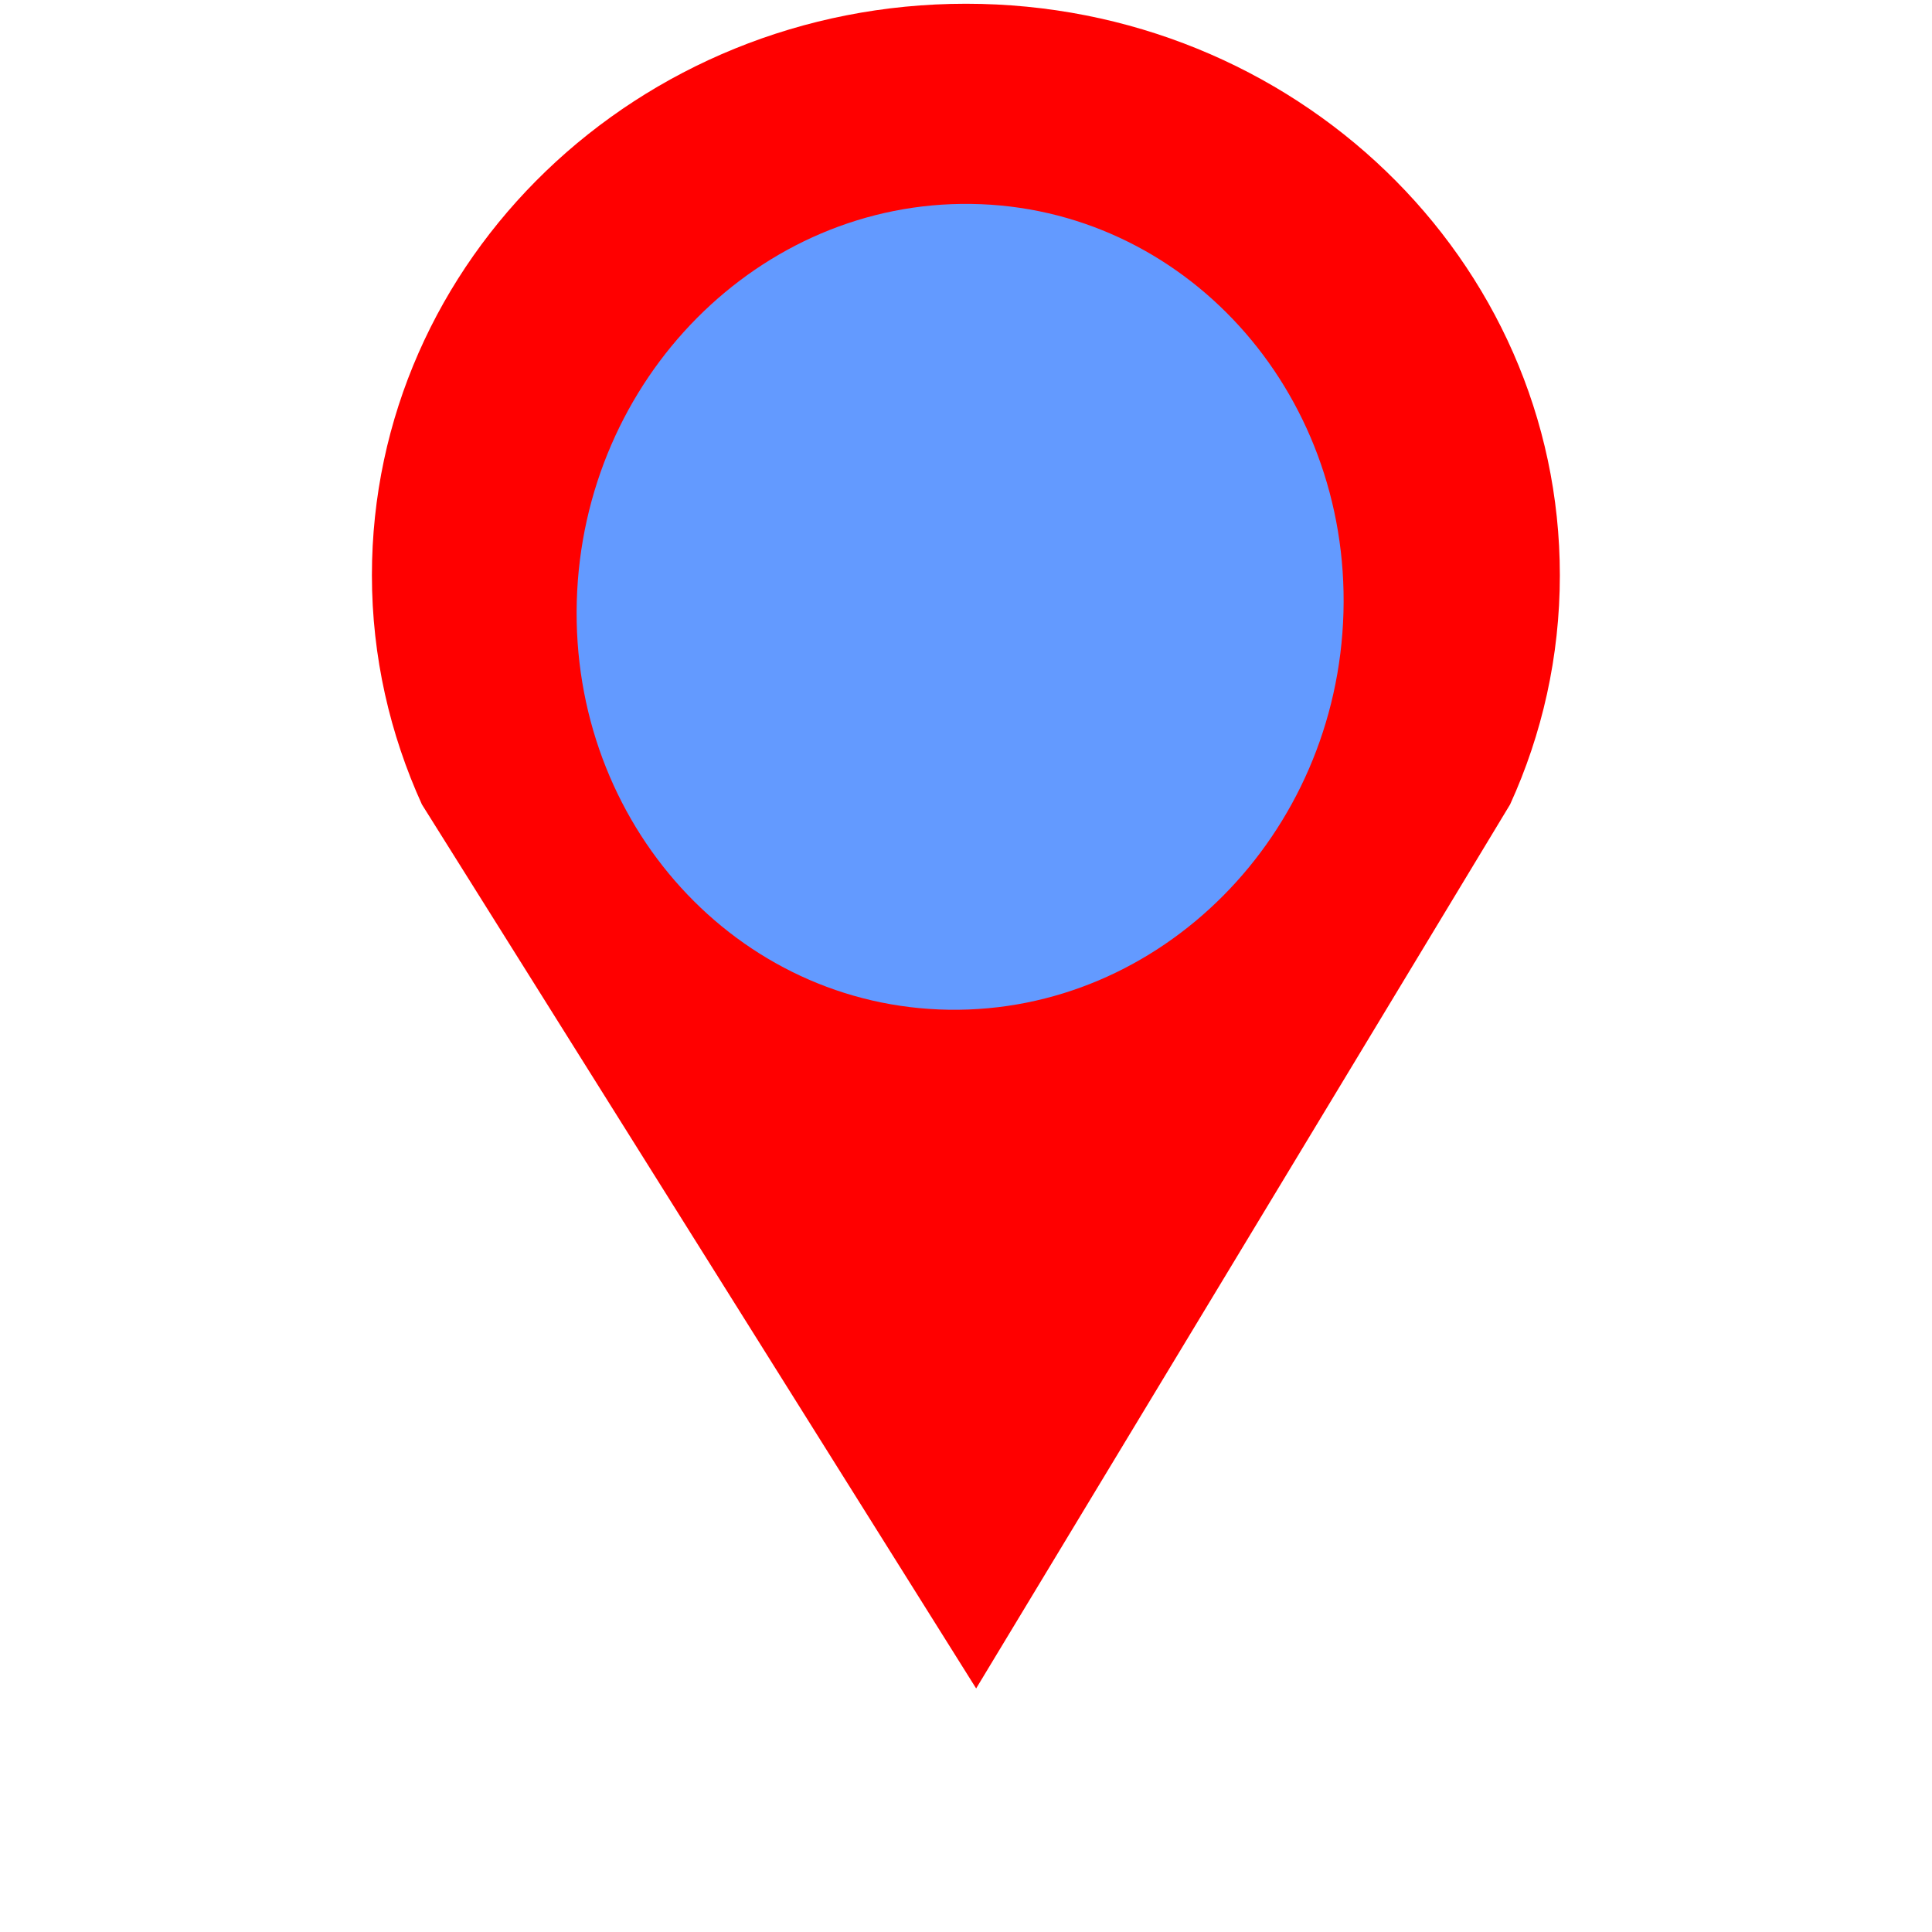
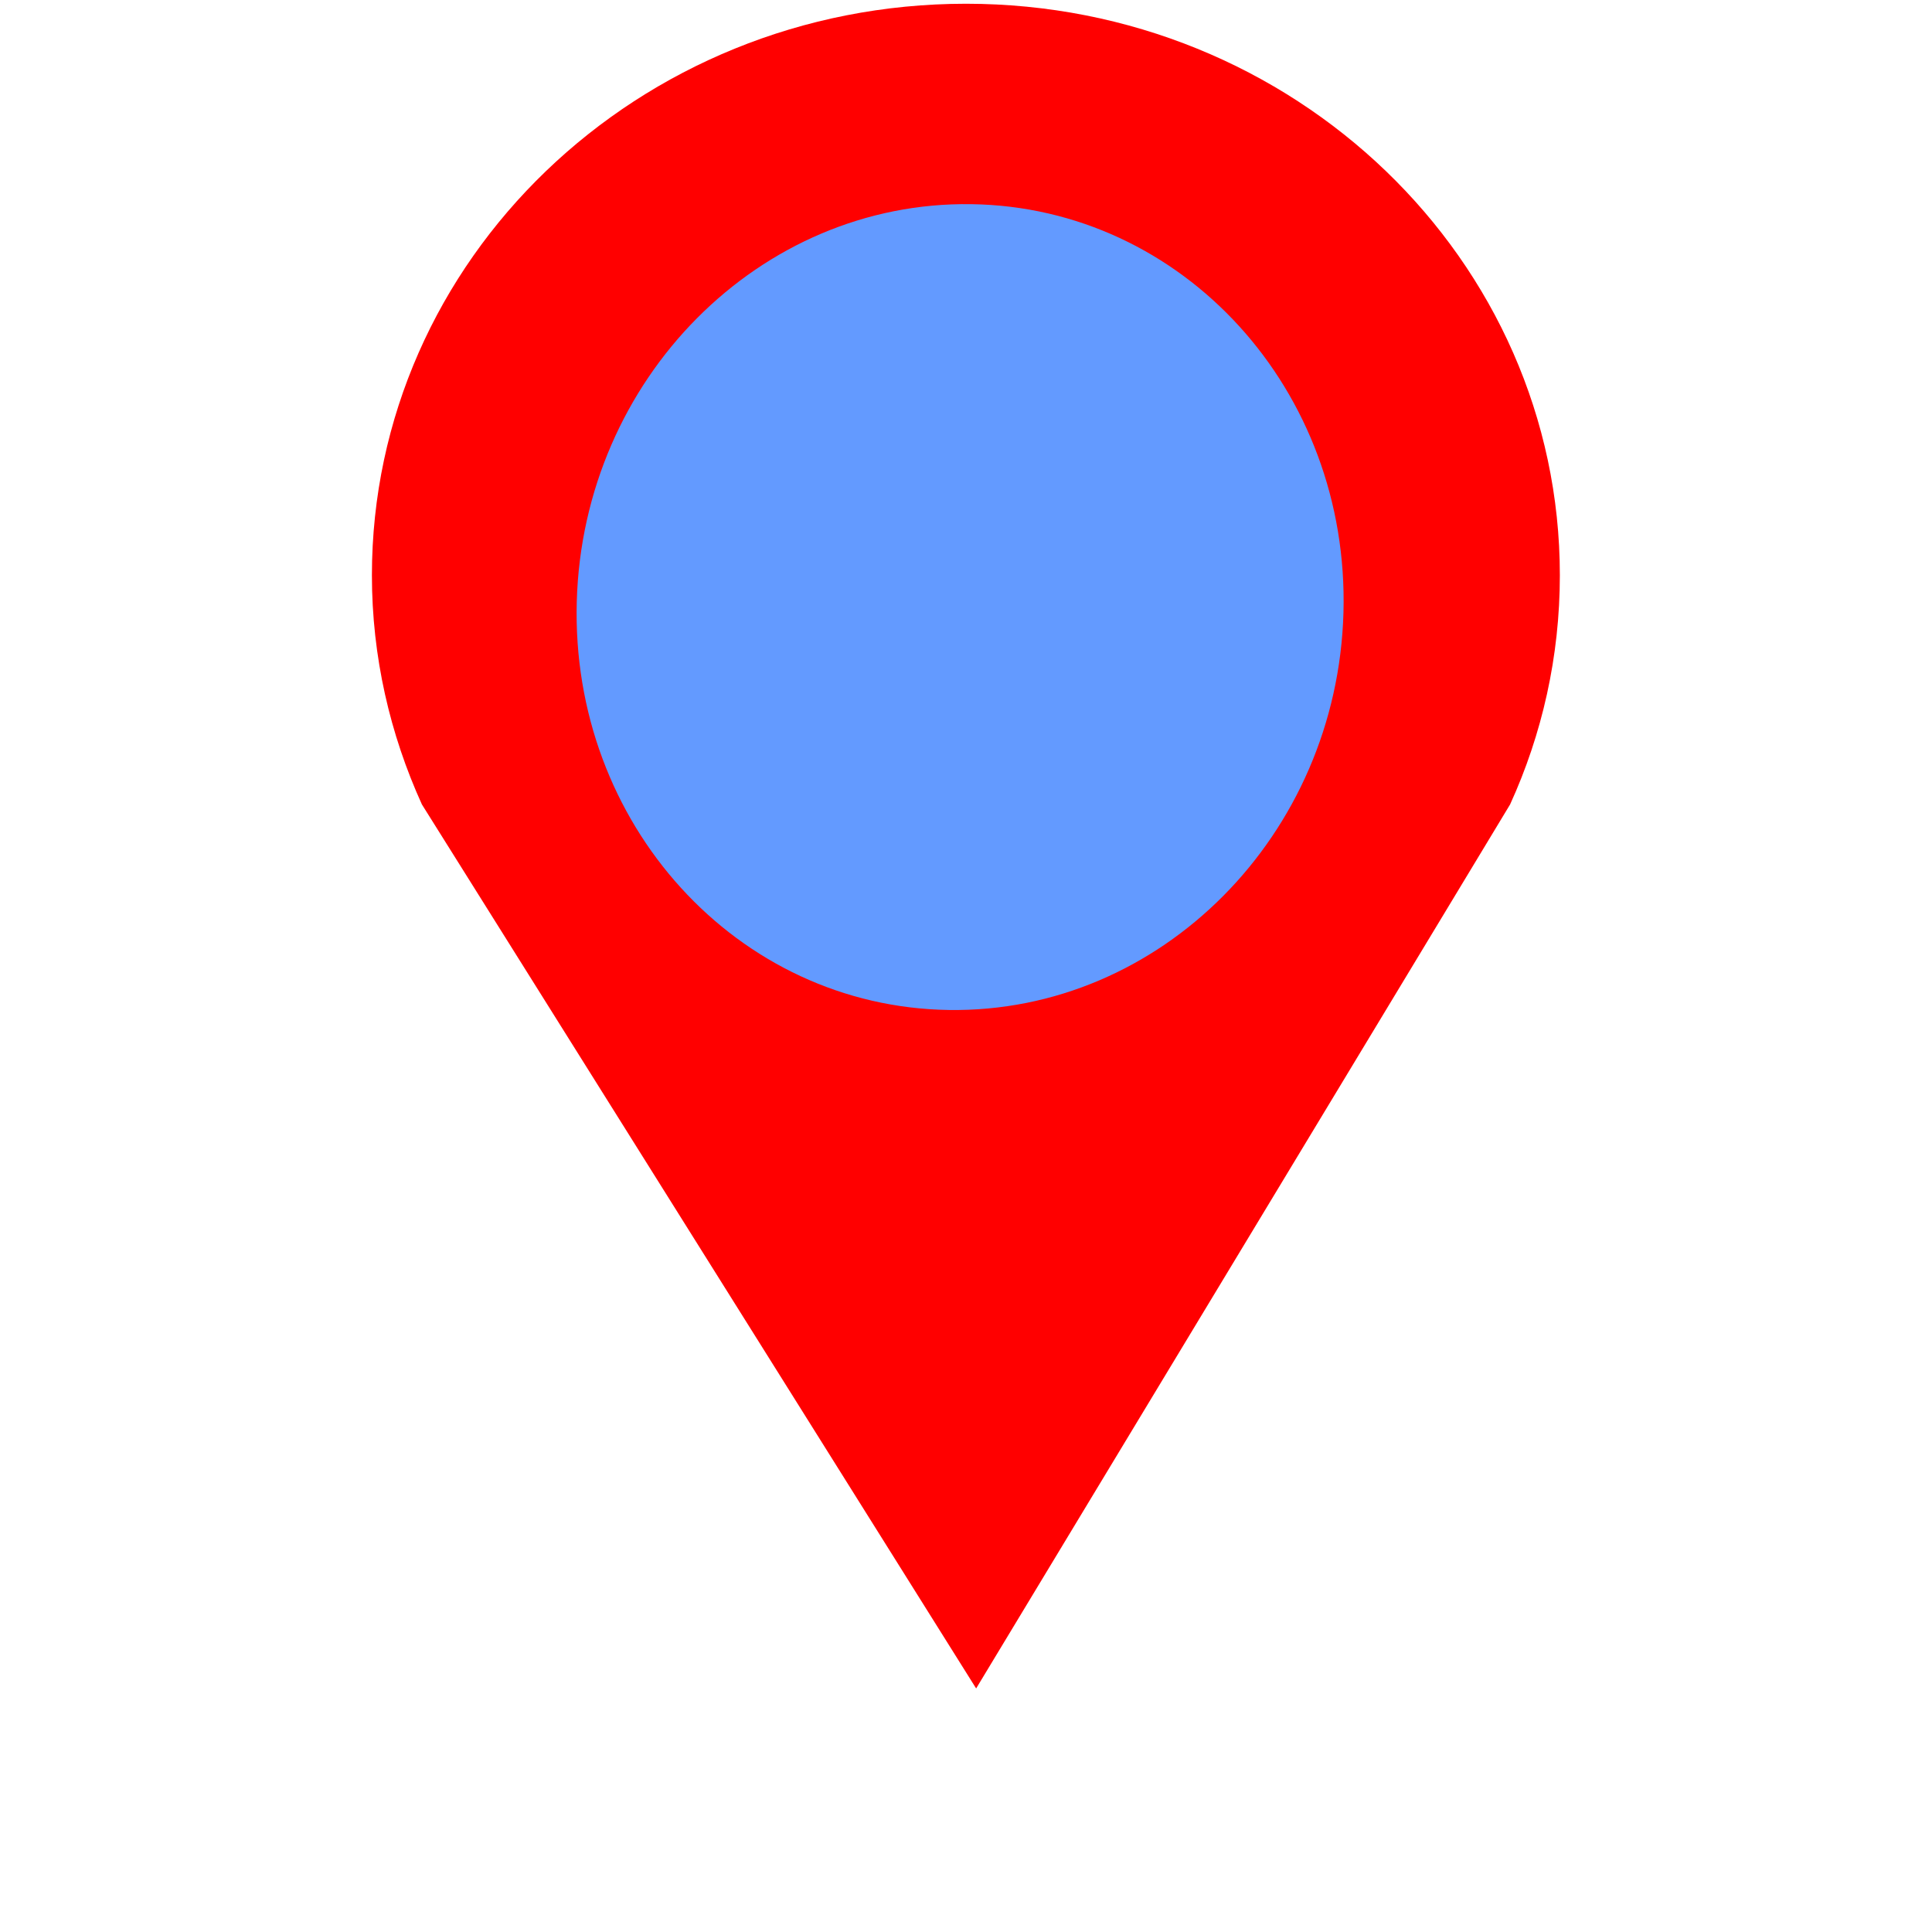
<svg xmlns="http://www.w3.org/2000/svg" width="800px" height="800px" viewBox="0 0 16 16" fill="#639aff" version="1.1">
  <defs id="defs1" />
-   <g stroke="none" stroke-width="1" id="g3">
+   <g stroke="none" id="g3">
    <g transform="translate(2, 0)" id="g2">
      <path d="m 6,0.031 c -2.717,0 -4.92,2.119 -4.92,4.733 0,0.675 0.15,1.317 0.414,1.898 l 4.59,7.321 4.422,-7.321 C 10.771,6.081 10.918,5.438 10.918,4.764 10.918,2.15 8.717,0.031 6,0.031 Z m 0,8.09 C 4.295,8.121 2.915,6.734 2.915,5.023 2.915,3.314 4.295,1.926 6,1.926 c 1.703,0 3.086,1.388 3.086,3.097 0,1.711 -1.383,3.098 -3.086,3.098 z" fill="red" id="path1" />
-       <ellipse id="path2" cx="6.09" cy="4.938" rx="3.175" ry="3.338" transform="matrix(0.9998922,0.01468555,-0.02795013,0.9996093,0,0)" />
+       <ellipse id="path2" cx="6.09" cy="4.94" rx="3.175" ry="3.338" transform="matrix(0.9998922,0.01468555,-0.02795013,0.9996093,0,0)" />
    </g>
  </g>
</svg>
